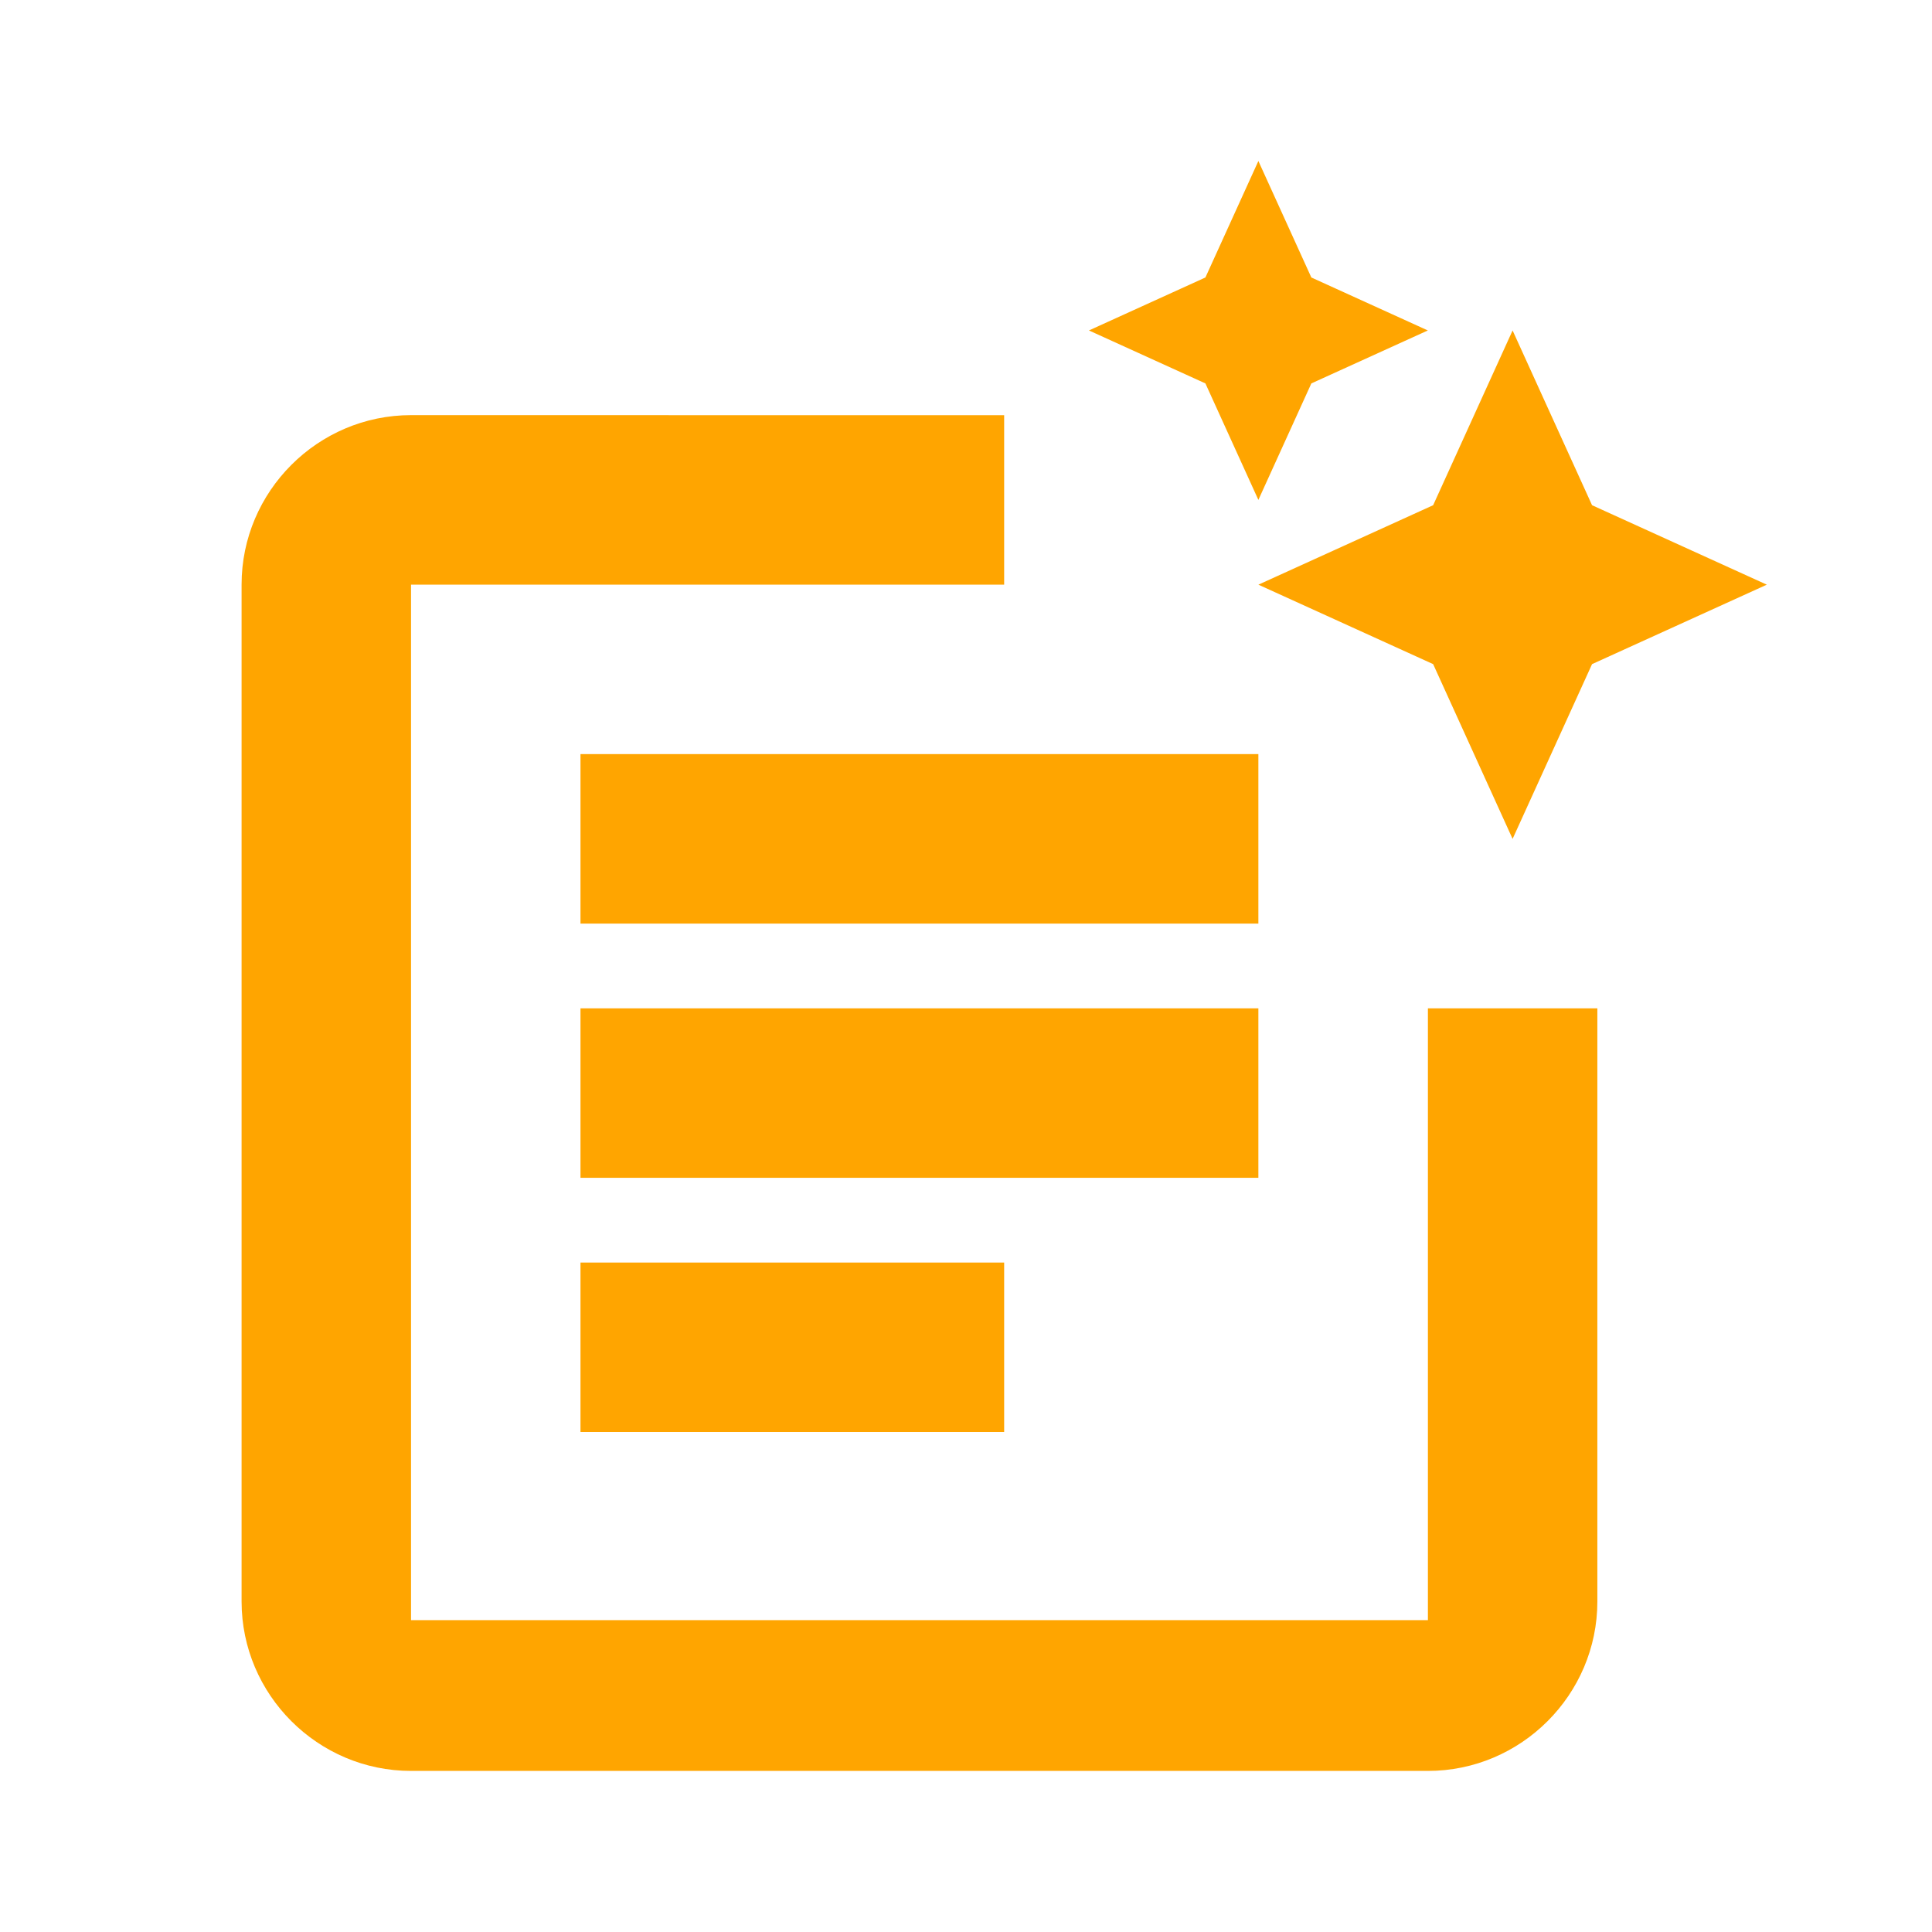
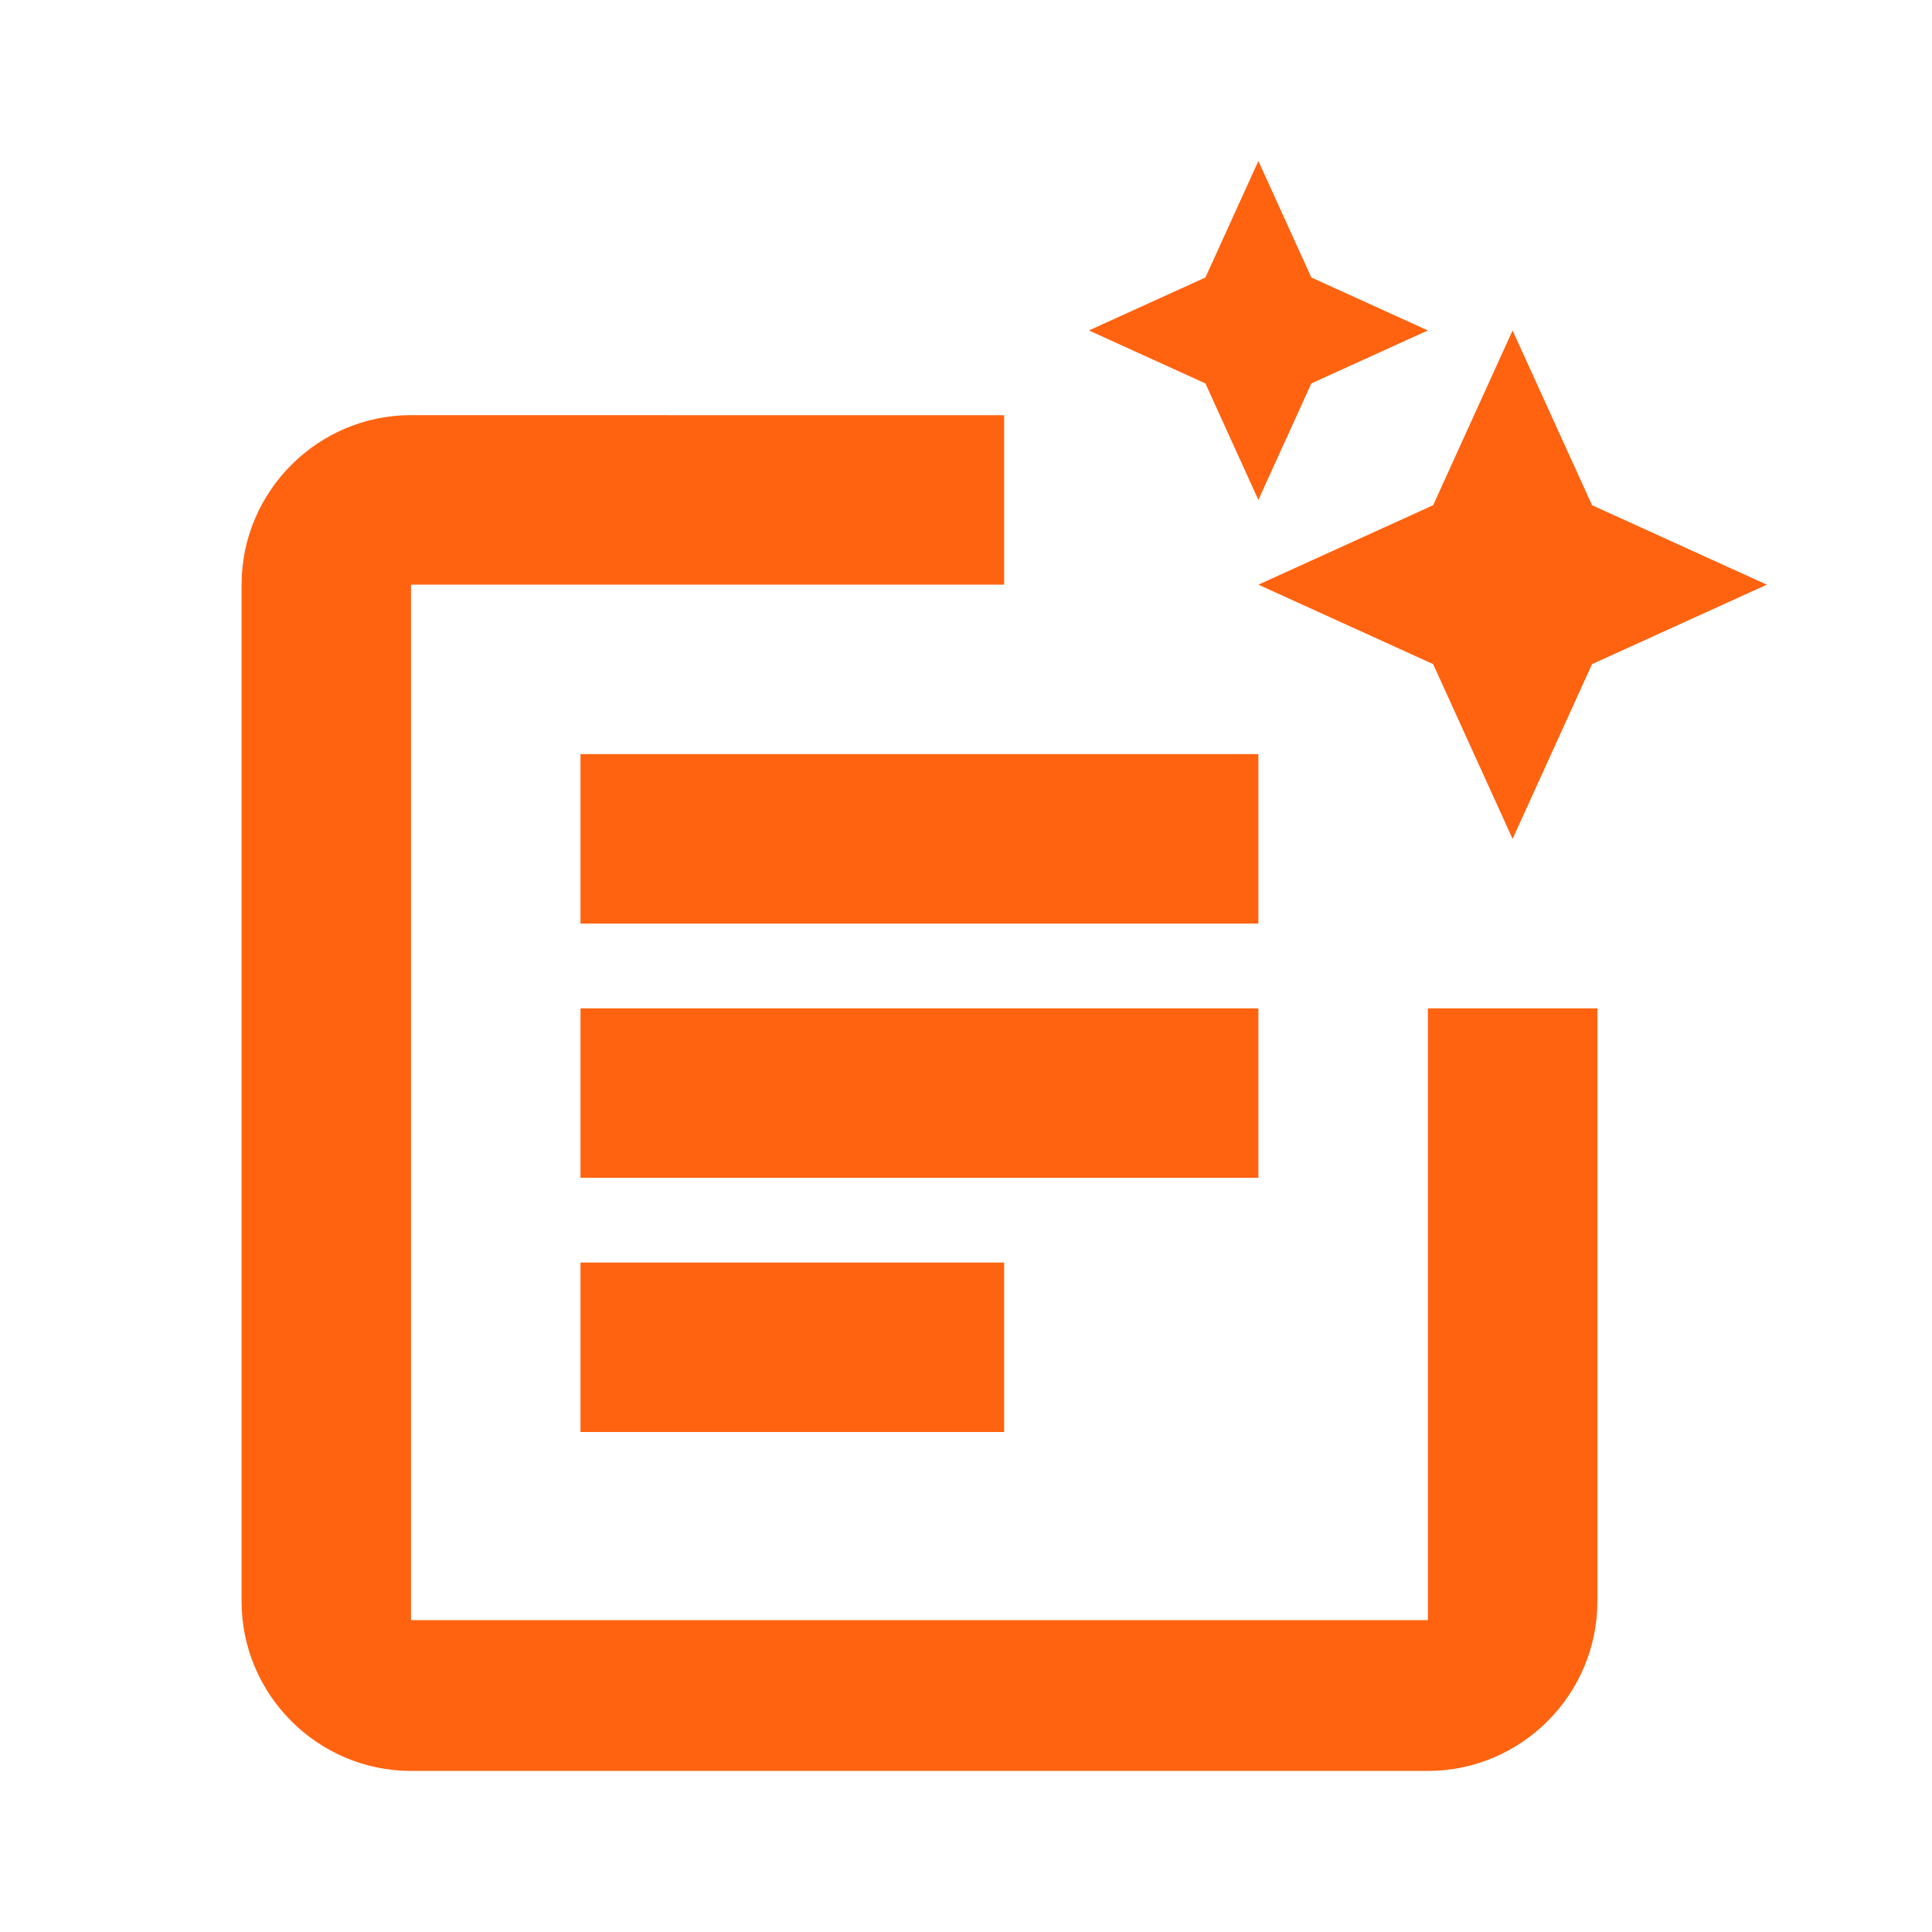
- <svg xmlns="http://www.w3.org/2000/svg" width="35px" height="35px" viewBox="0 0 24 24" fill="#FFA500">
+ <svg xmlns="http://www.w3.org/2000/svg" width="35px" height="35px" viewBox="0 0 24 24" fill="#FF6310">
  <g id="SVGRepo_bgCarrier" stroke-width="0" />
  <g id="SVGRepo_tracerCarrier" stroke-linecap="round" stroke-linejoin="round" />
  <g id="SVGRepo_iconCarrier">
-     <path d="m9.474 4.158v2.105h-7.368v12.863h12.632v-7.6h2.105v7.368c0 1.158-.947 2.105-2.105 2.105h-12.632c-1.158 0-2.105-.947-2.105-2.105v-12.632c0-1.158.947-2.105 2.105-2.105zm0 10.526v2.105h-5.263v-2.105zm3.158-3.158v2.105h-8.421v-2.105zm0-3.158v2.105h-8.421v-2.105zm3.158-5.263.987 2.171 2.171.987-2.171.987-.987 2.171-.987-2.171-2.171-.987 2.171-.987zm-3.158-2.105.658 1.447 1.447.658-1.447.658-.658 1.447-.658-1.447-1.447-.658 1.447-.658z" fill="#FFA500" transform="translate(3 1)" />
+     <path d="m9.474 4.158v2.105h-7.368v12.863h12.632v-7.6h2.105v7.368c0 1.158-.947 2.105-2.105 2.105h-12.632c-1.158 0-2.105-.947-2.105-2.105v-12.632c0-1.158.947-2.105 2.105-2.105zm0 10.526v2.105h-5.263v-2.105zm3.158-3.158v2.105h-8.421v-2.105zm0-3.158v2.105h-8.421v-2.105zm3.158-5.263.987 2.171 2.171.987-2.171.987-.987 2.171-.987-2.171-2.171-.987 2.171-.987zm-3.158-2.105.658 1.447 1.447.658-1.447.658-.658 1.447-.658-1.447-1.447-.658 1.447-.658z" fill="#FF6310" transform="translate(3 1)" />
  </g>
</svg>
